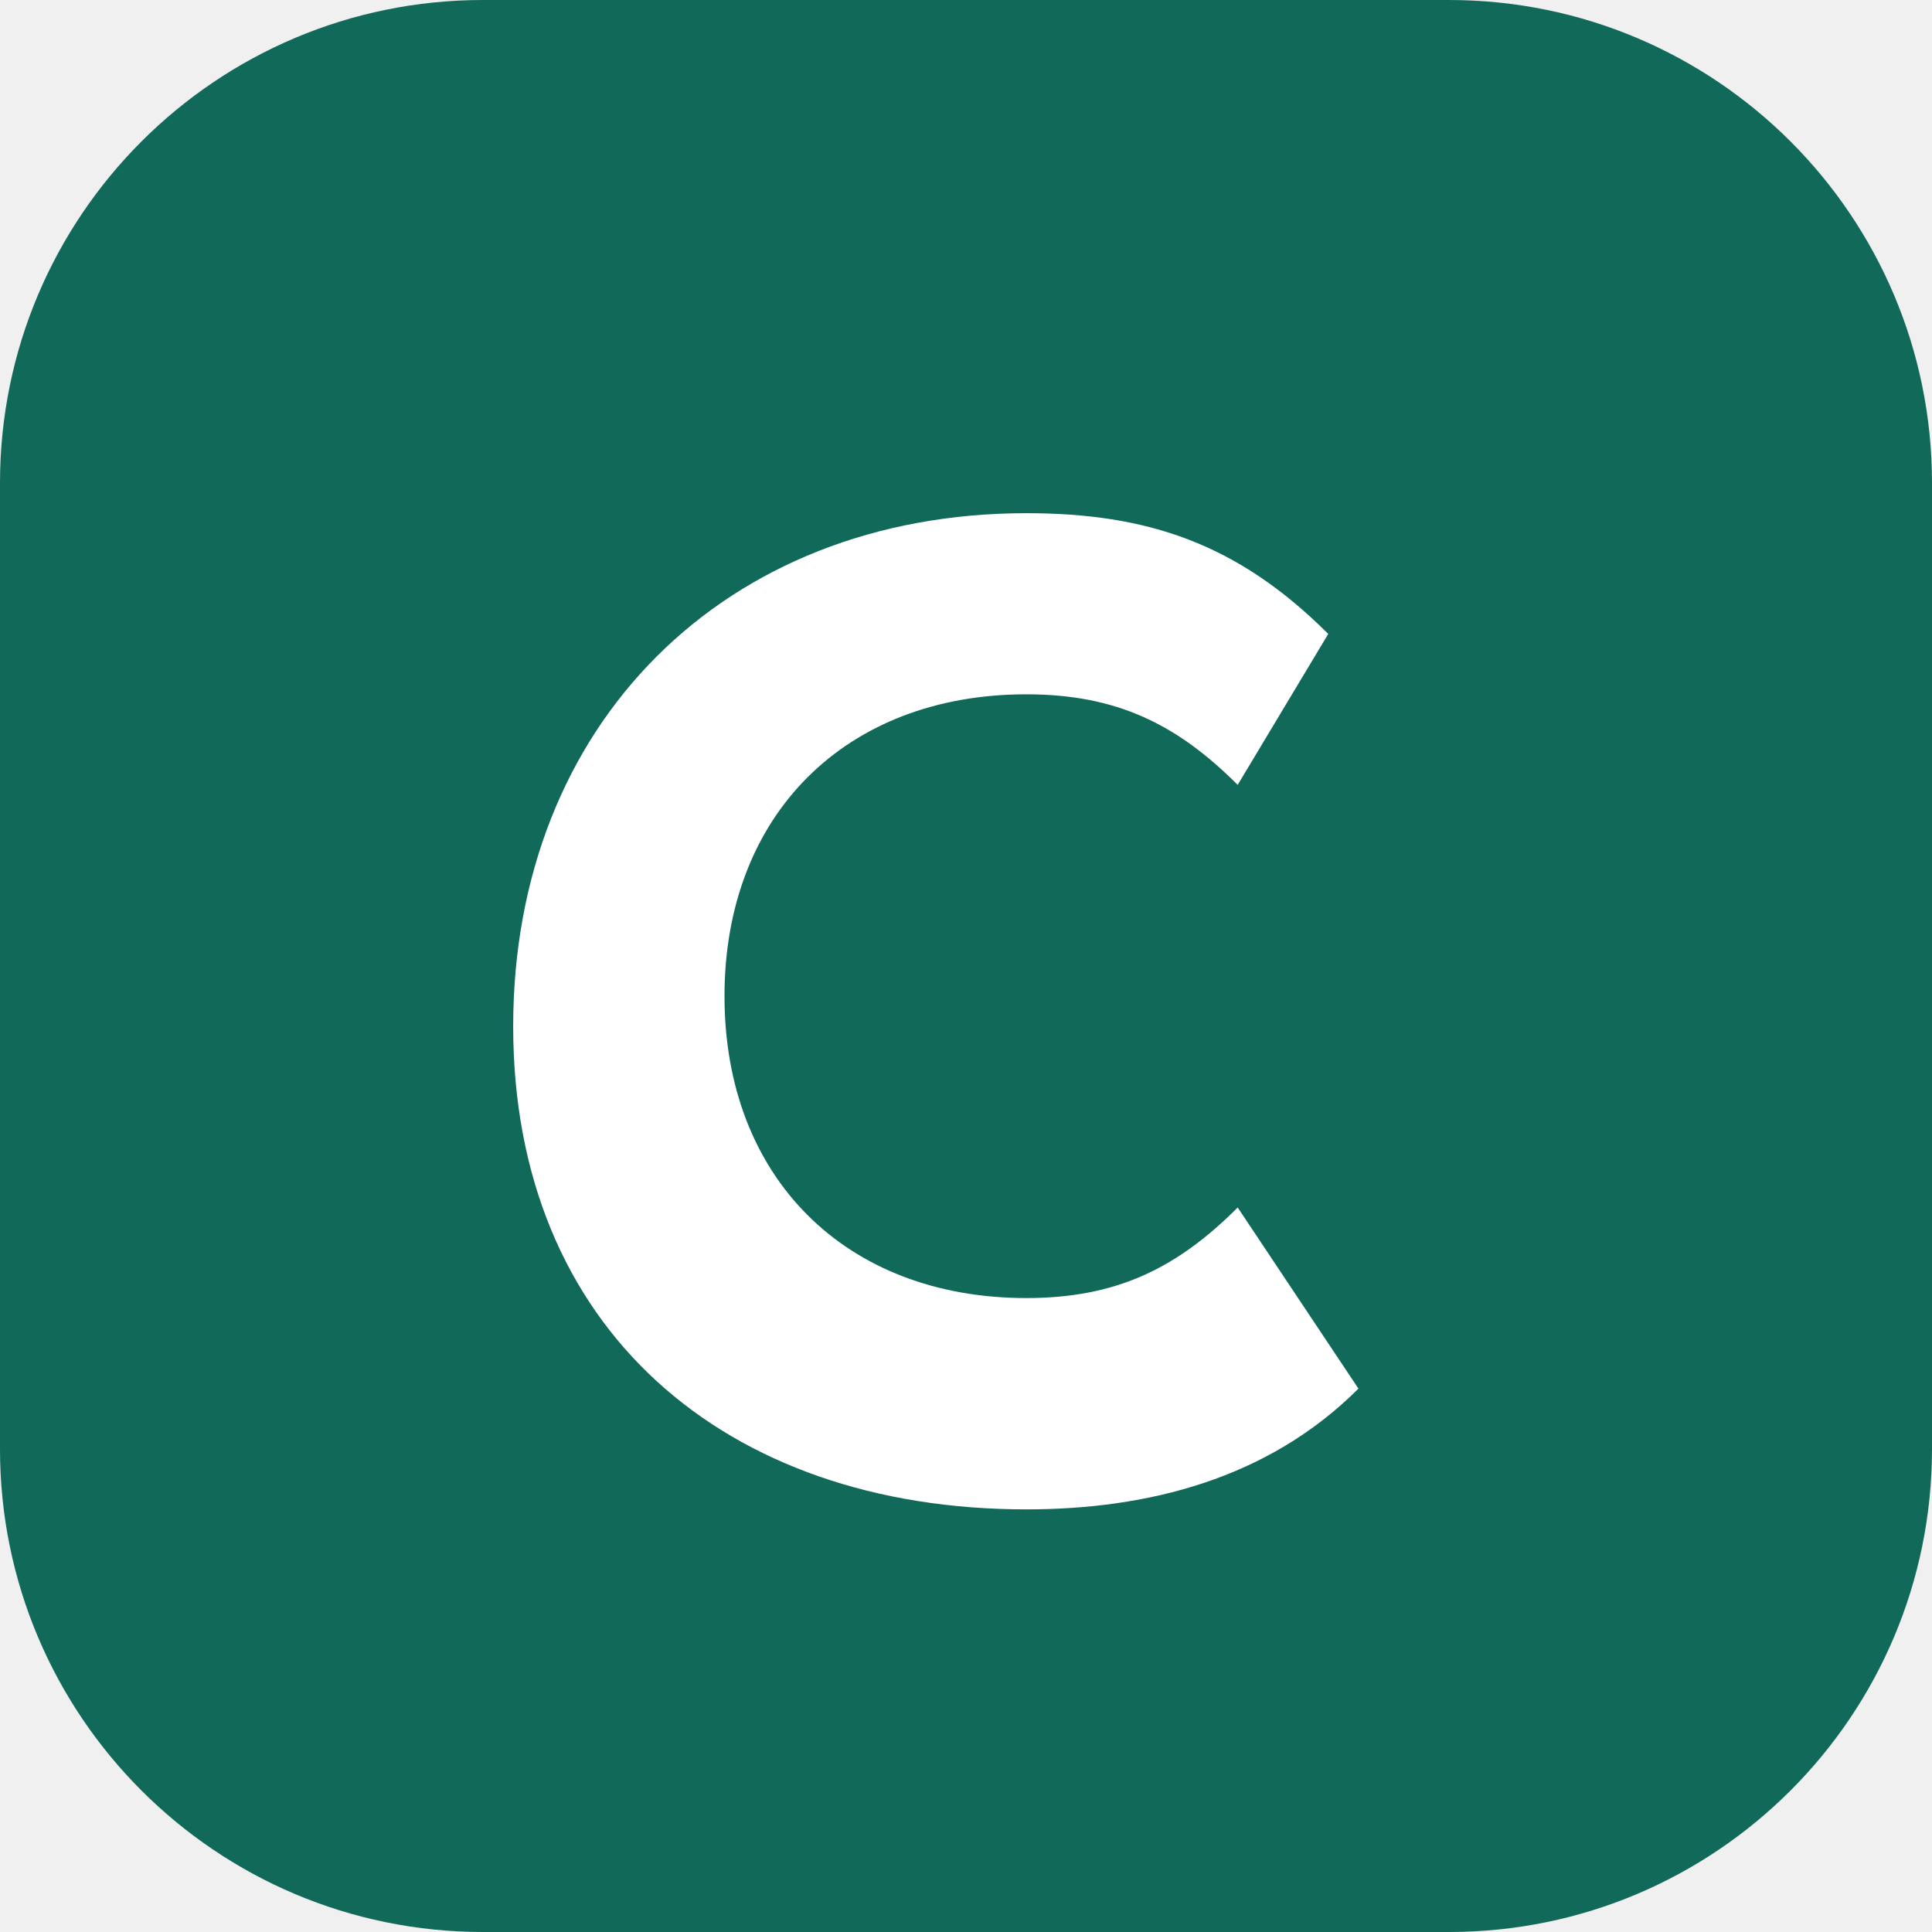
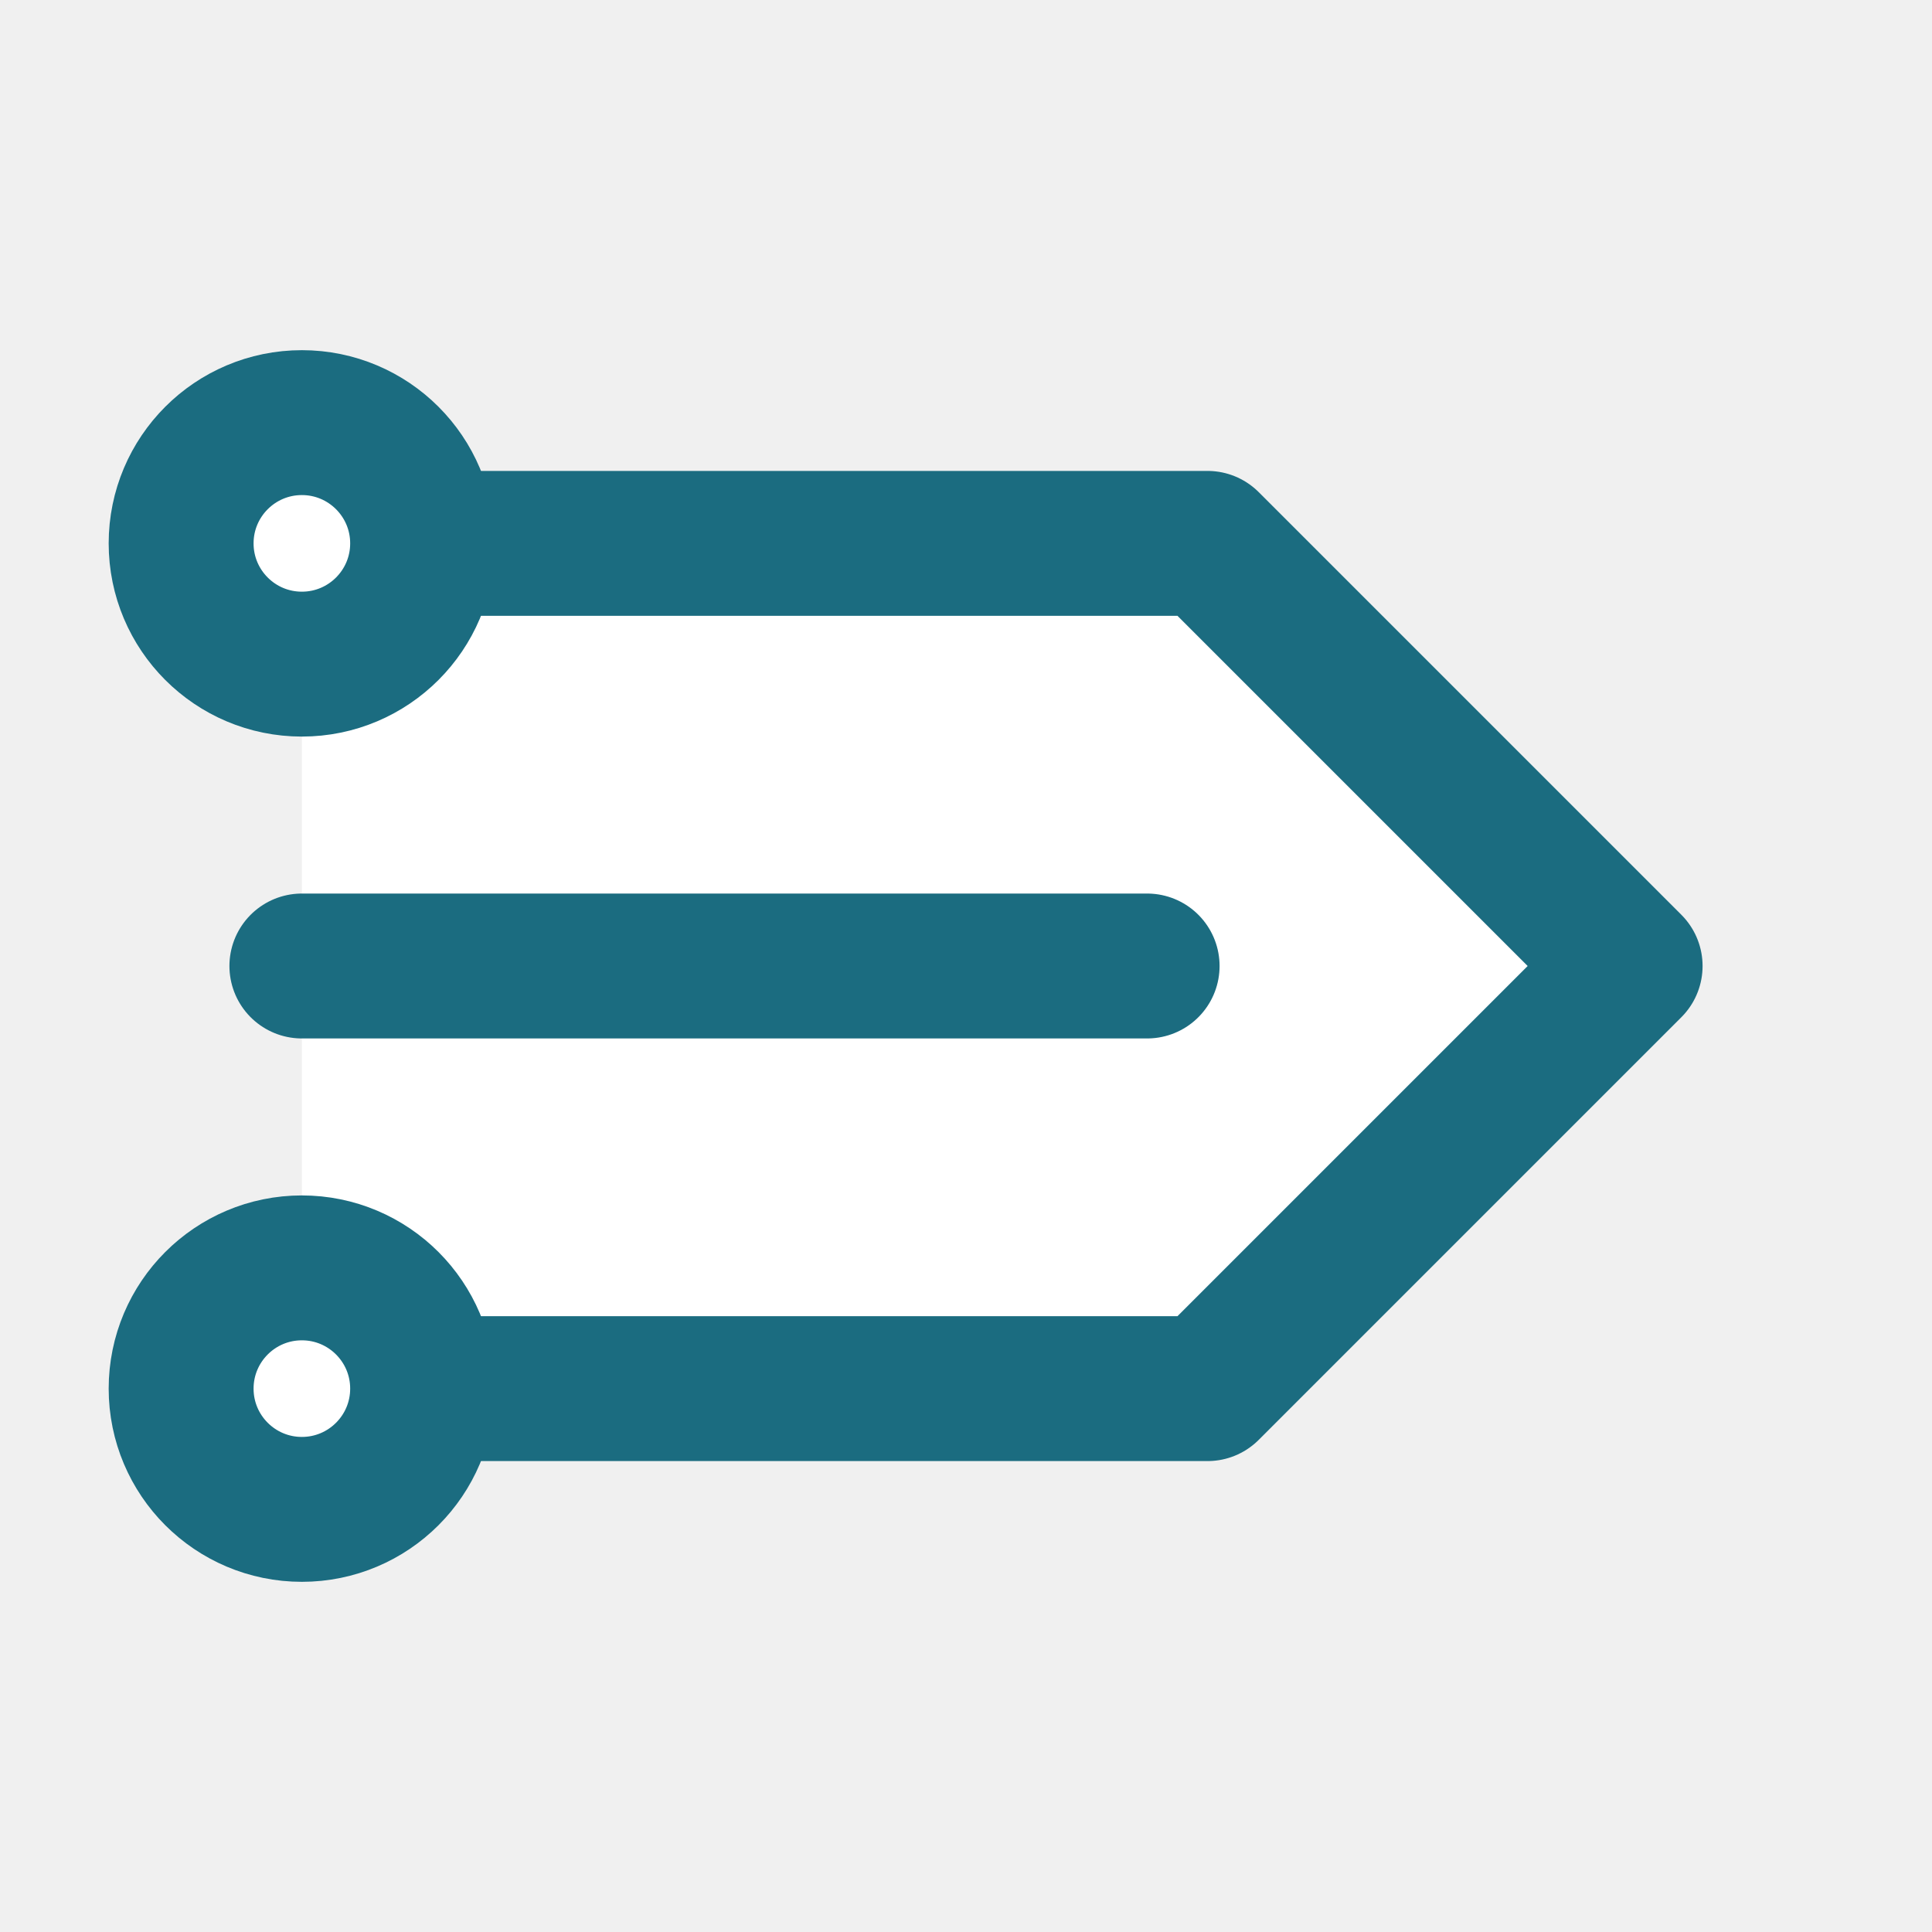
- <svg xmlns="http://www.w3.org/2000/svg" viewBox="0 0 64 64">
-   <rect width="64" height="64" rx="16" fill="#116959" />
-   <path d="M44 21c-3-3-6-4-10-4-10 0-17 7-17 17s7 16 17 16c4 0 8-1 11-4l-4-6c-2 2-4 3-7 3-6 0-10-4-10-10s4-10 10-10c3 0 5 1 7 3z" fill="#fff" />
+ <svg xmlns="http://www.w3.org/2000/svg" viewBox="0 0 32 32" fill="white" stroke="#1b6c80" stroke-width="2.4" stroke-linecap="round" stroke-linejoin="round">
+   <path d="M5 9h15l7 7-7 7H5M5 16h14" />
+   <circle cx="5" cy="9" r="2" />
+   <circle cx="5" cy="23" r="2" />
</svg>
